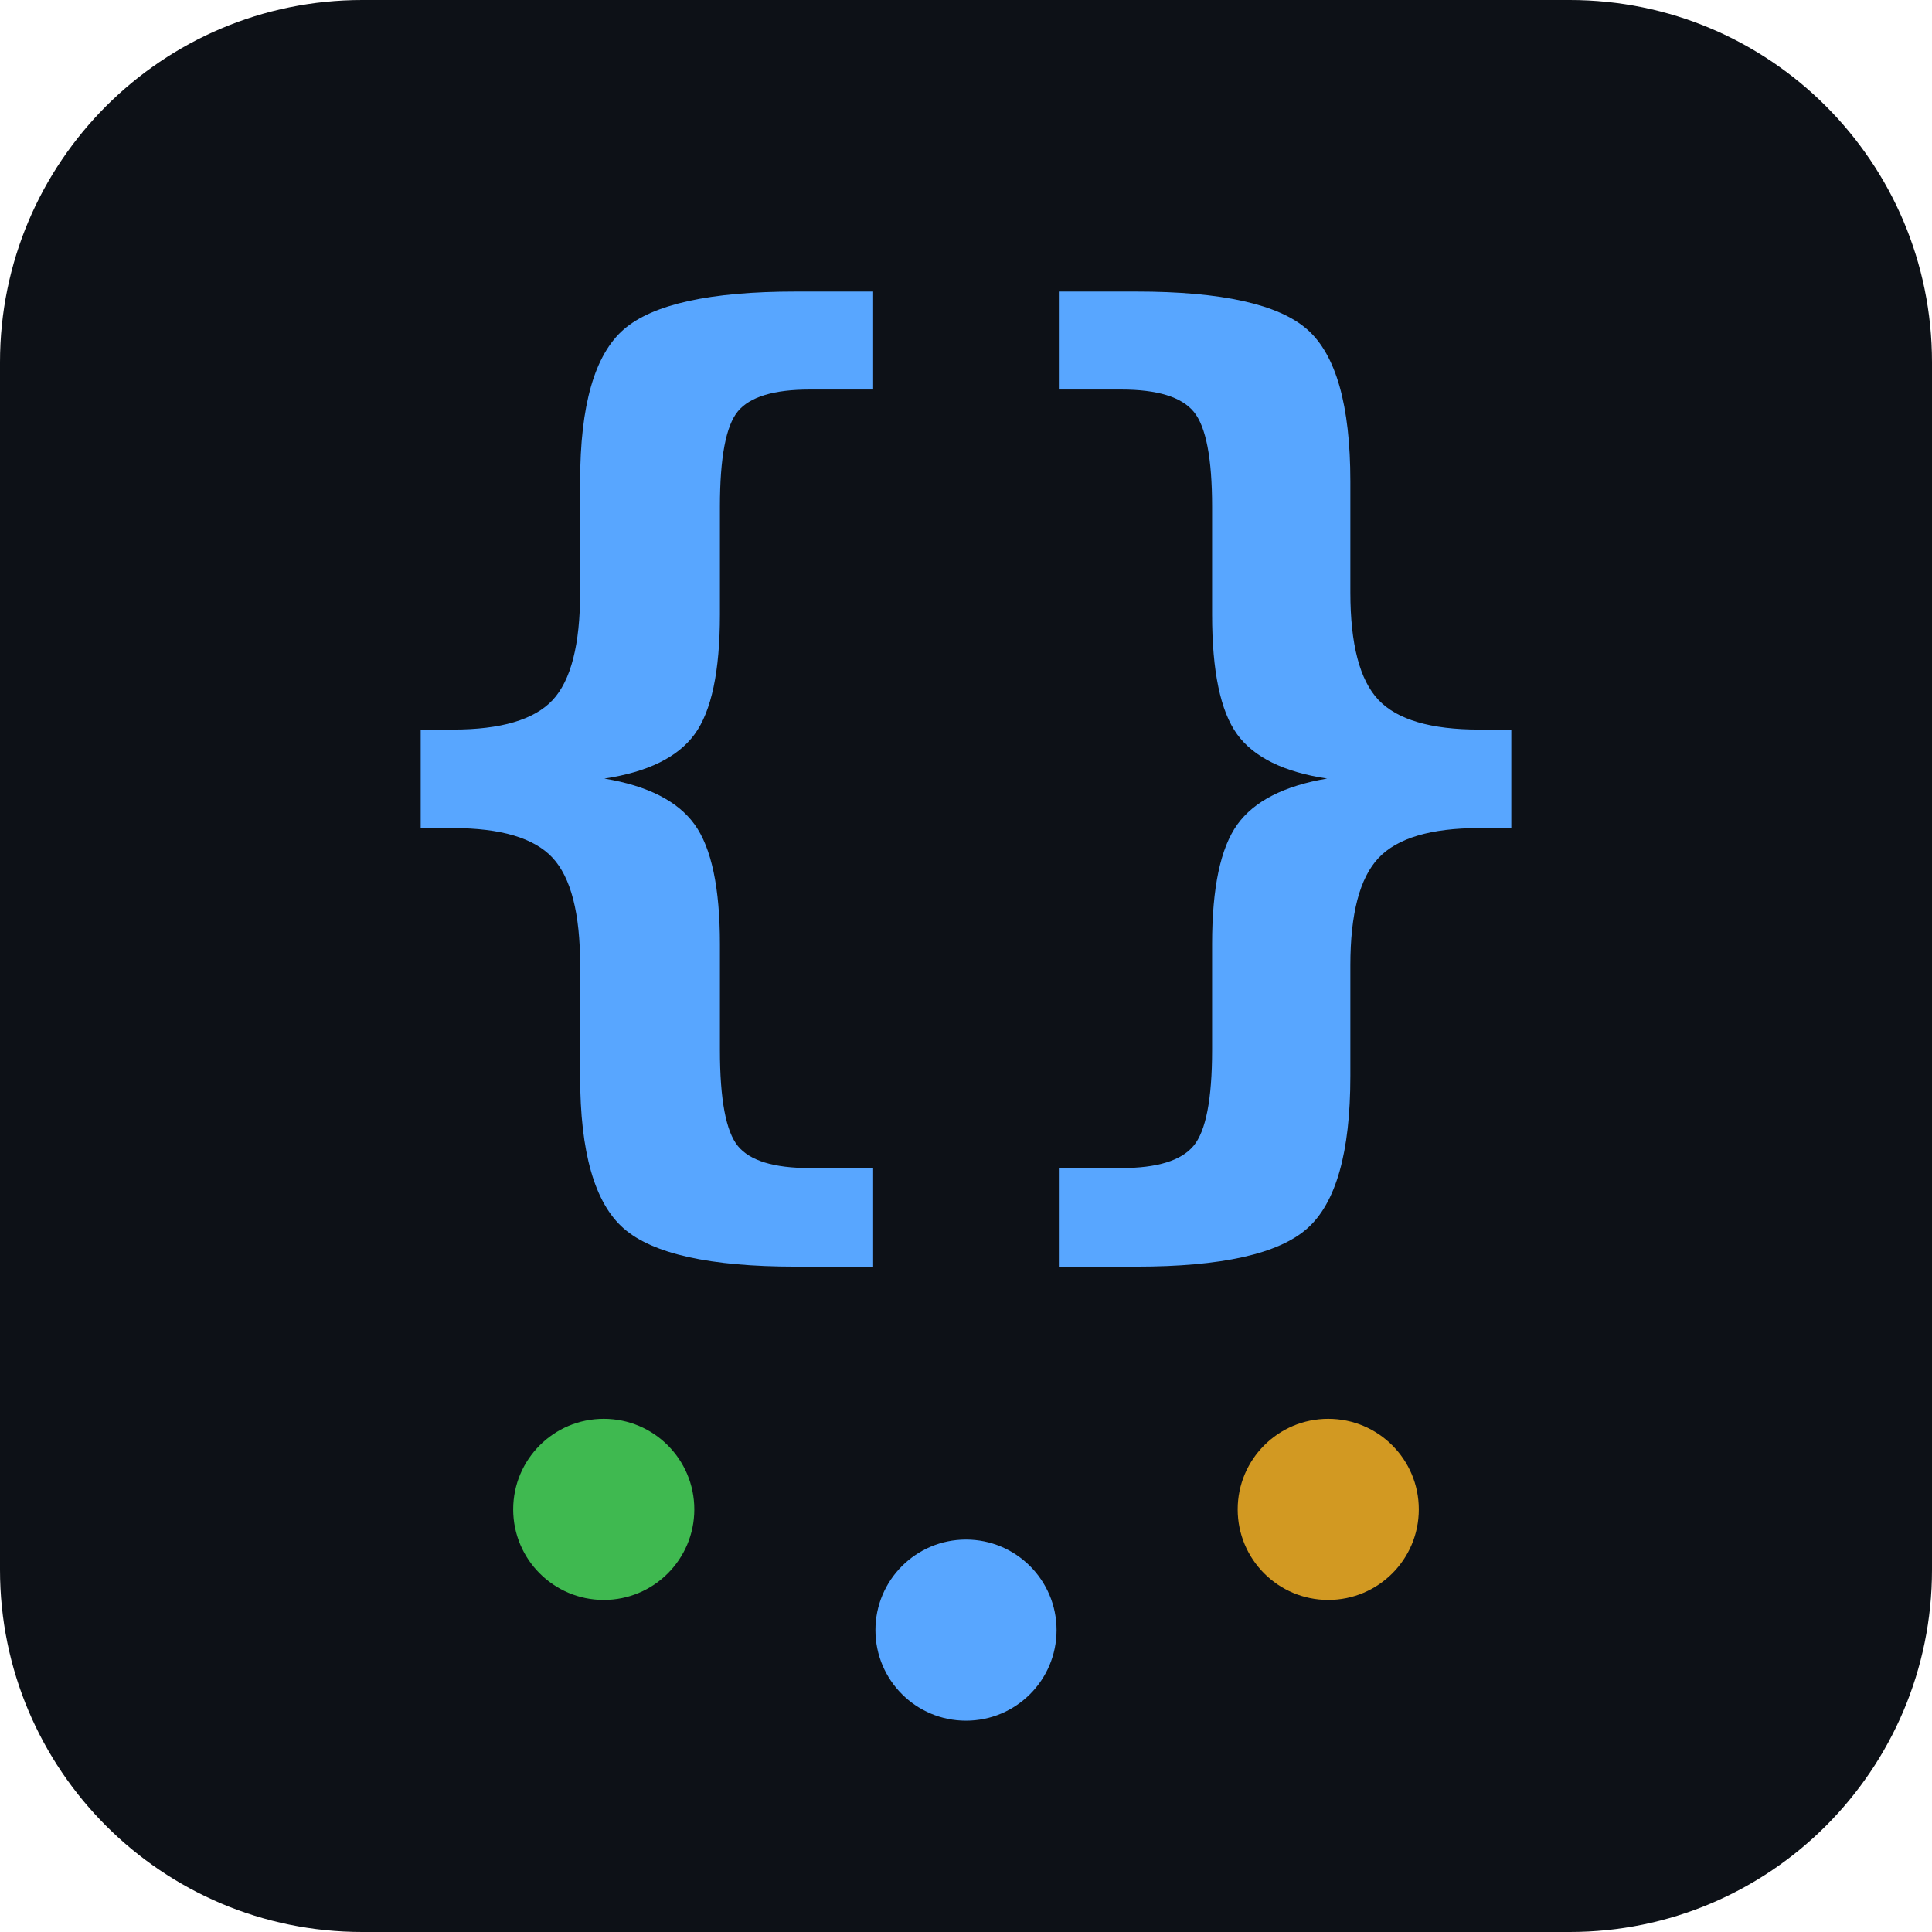
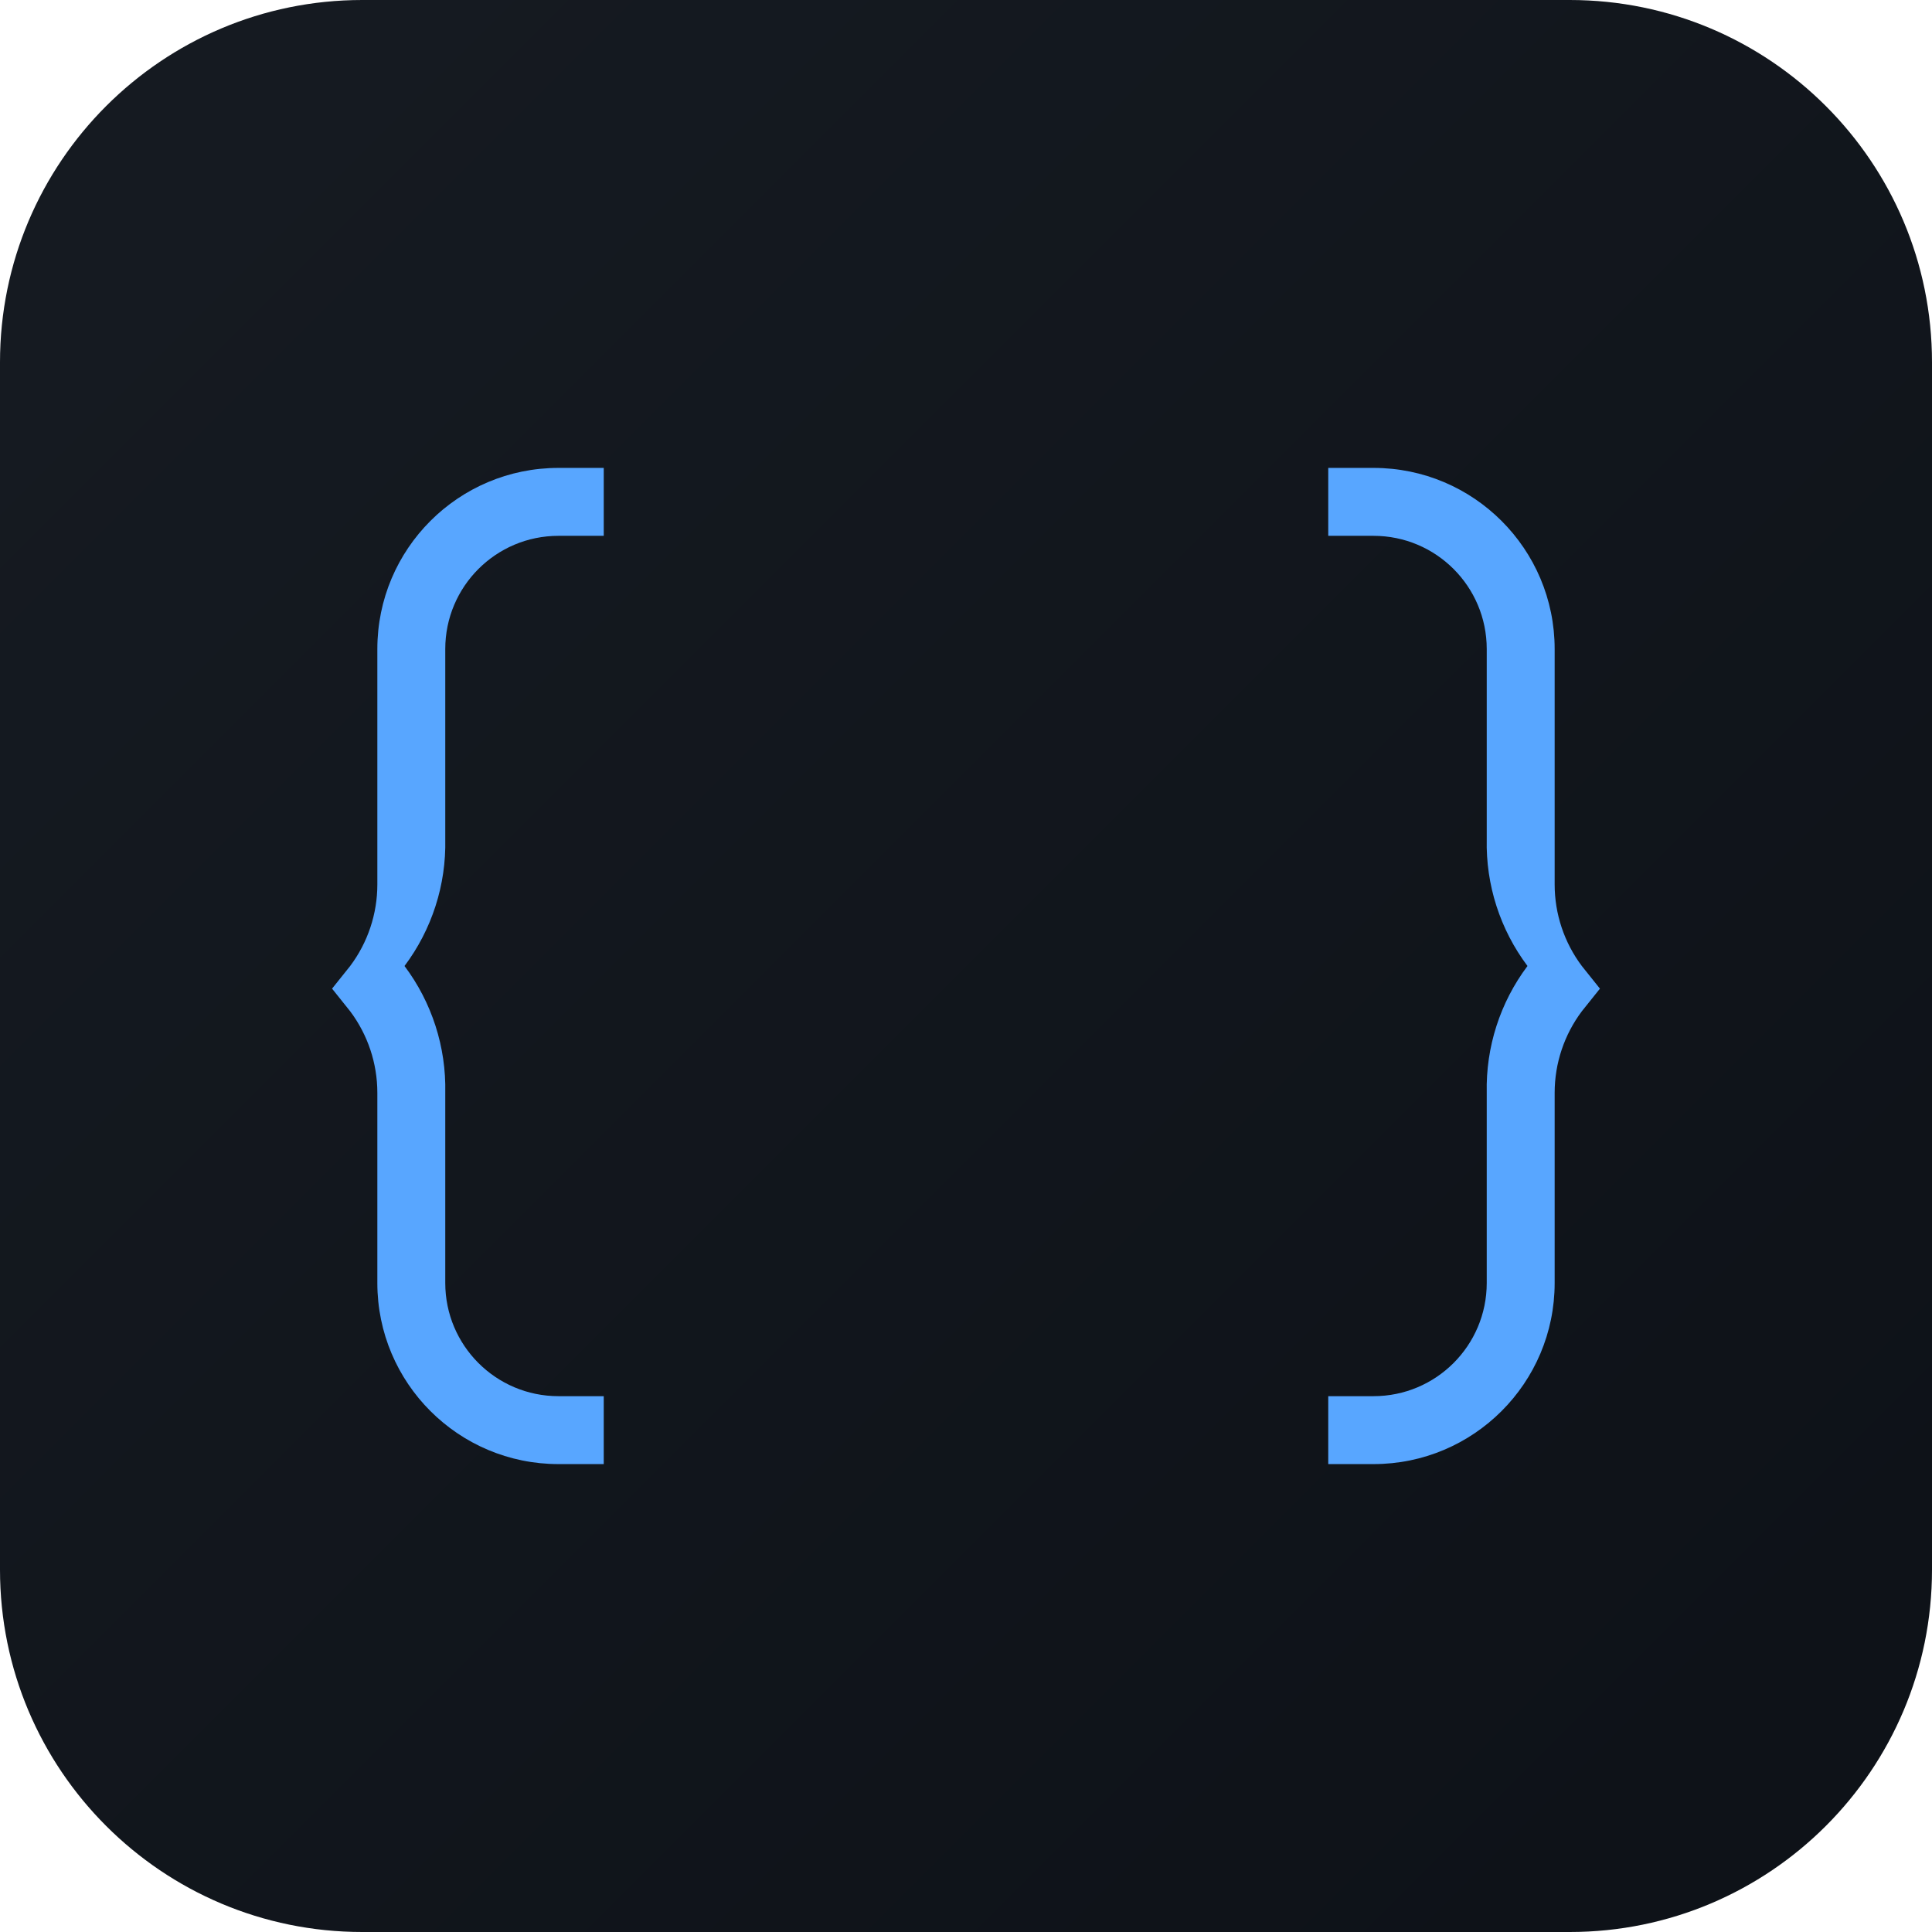
- <svg xmlns="http://www.w3.org/2000/svg" viewBox="0 0 512 512" fill="none">
-   <rect width="512" height="512" rx="96" fill="#0d1117" />
-   <text x="256" y="290" text-anchor="middle" font-family="monospace" font-size="280" font-weight="bold" fill="#58a6ff">{}</text>
-   <circle cx="160" cy="400" r="24" fill="#3fb950" />
-   <circle cx="256" cy="432" r="24" fill="#58a6ff" />
-   <circle cx="352" cy="400" r="24" fill="#d29922" />
+ <svg xmlns="http://www.w3.org/2000/svg" viewBox="0 0 512 512">
+   <defs>
+     <linearGradient id="bg" x1="0" y1="0" x2="1" y2="1">
+       <stop offset="0%" stop-color="#161b22" />
+       <stop offset="100%" stop-color="#0d1117" />
+     </linearGradient>
+   </defs>
+   <rect width="512" height="512" rx="96" fill="url(#bg)" />
+   <g transform="translate(256,256) scale(12)" fill="#58a6ff">
+     <path d="M-8-11h-1a4 4 0 0 0-4 4v5.2a3 3 0 0 1-.6 1.8l-.4.5.4.5a3 3 0 0 1 .6 1.8V7a4 4 0 0 0 4 4h1v-1.5H-9A2.5 2.5 0 0 1-11.5 7V2.8a4.5 4.5 0 0 0-.9-2.8 4.5 4.5 0 0 0 .9-2.8V-7A2.5 2.5 0 0 1-9-9.5h1z" />
+     <path d="M8-11h1a4 4 0 0 1 4 4v5.2a3 3 0 0 0 .6 1.8l.4.5-.4.5a3 3 0 0 0-.6 1.8V7a4 4 0 0 1-4 4h-1v-1.5h1A2.5 2.5 0 0 0 11.5 7V2.8a4.5 4.5 0 0 1 .9-2.8 4.5 4.5 0 0 1-.9-2.8V-7A2.5 2.5 0 0 0 9-9.5h-1z" />
+   </g>
</svg>
